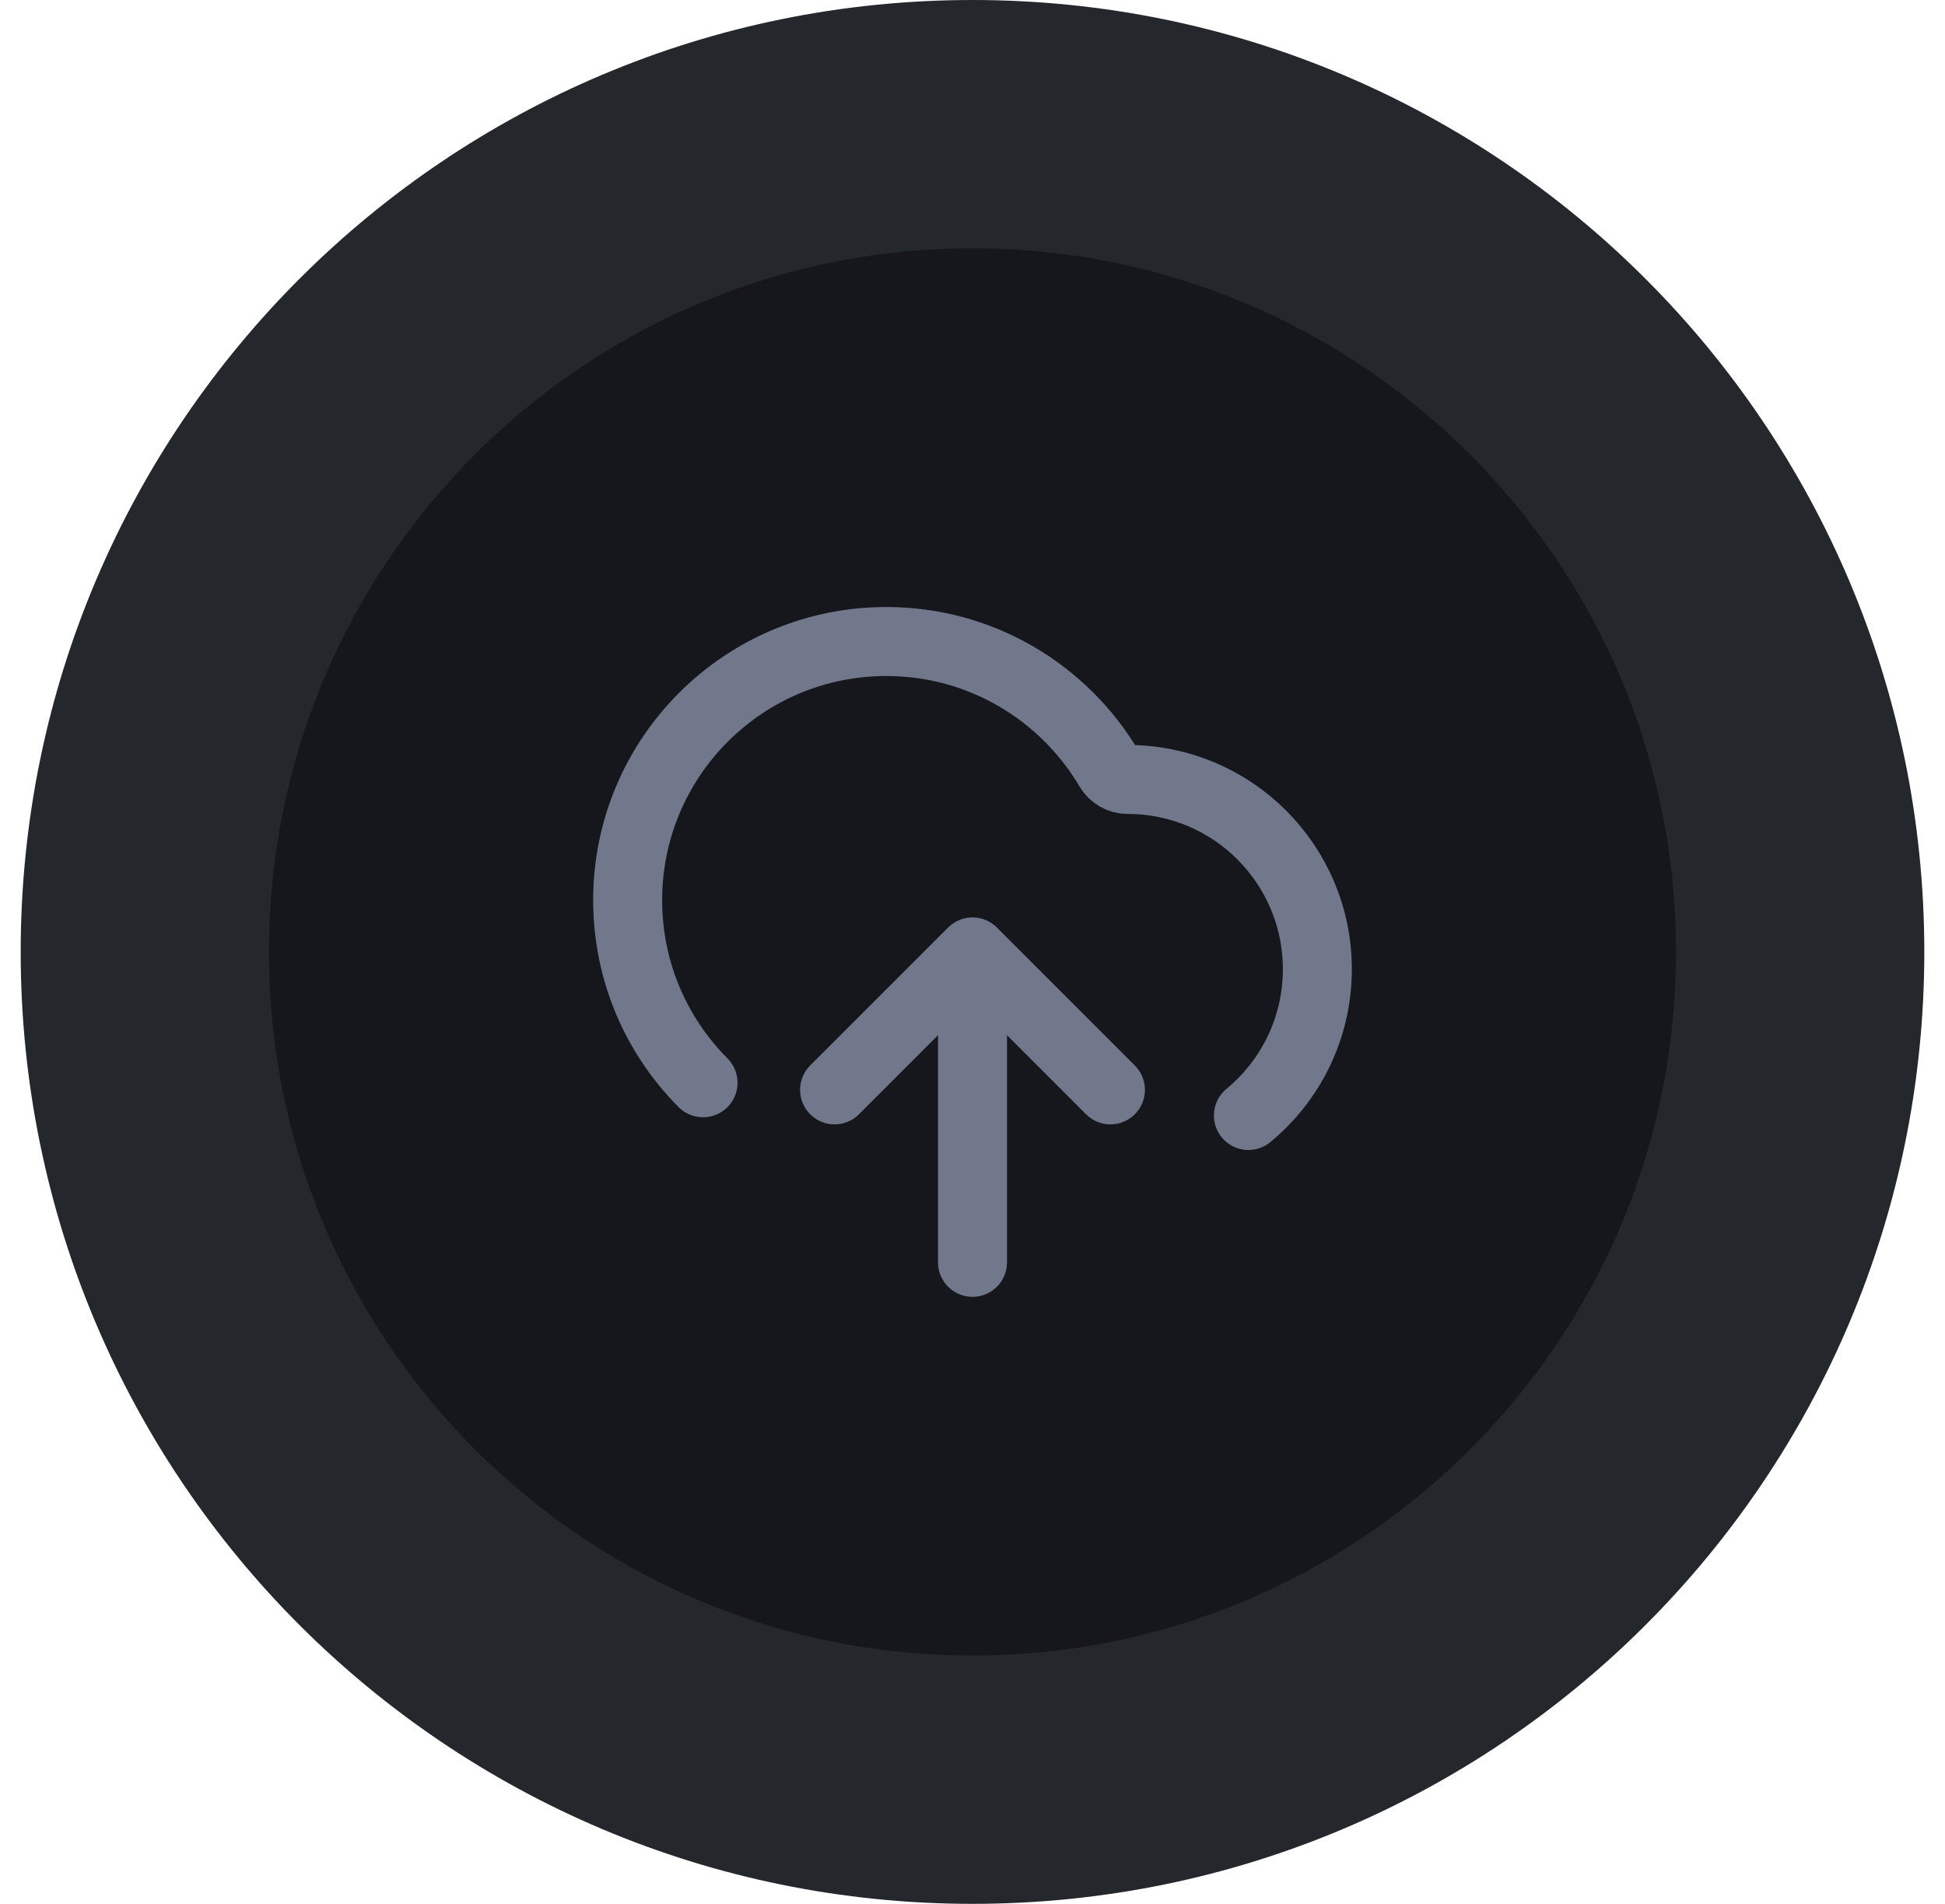
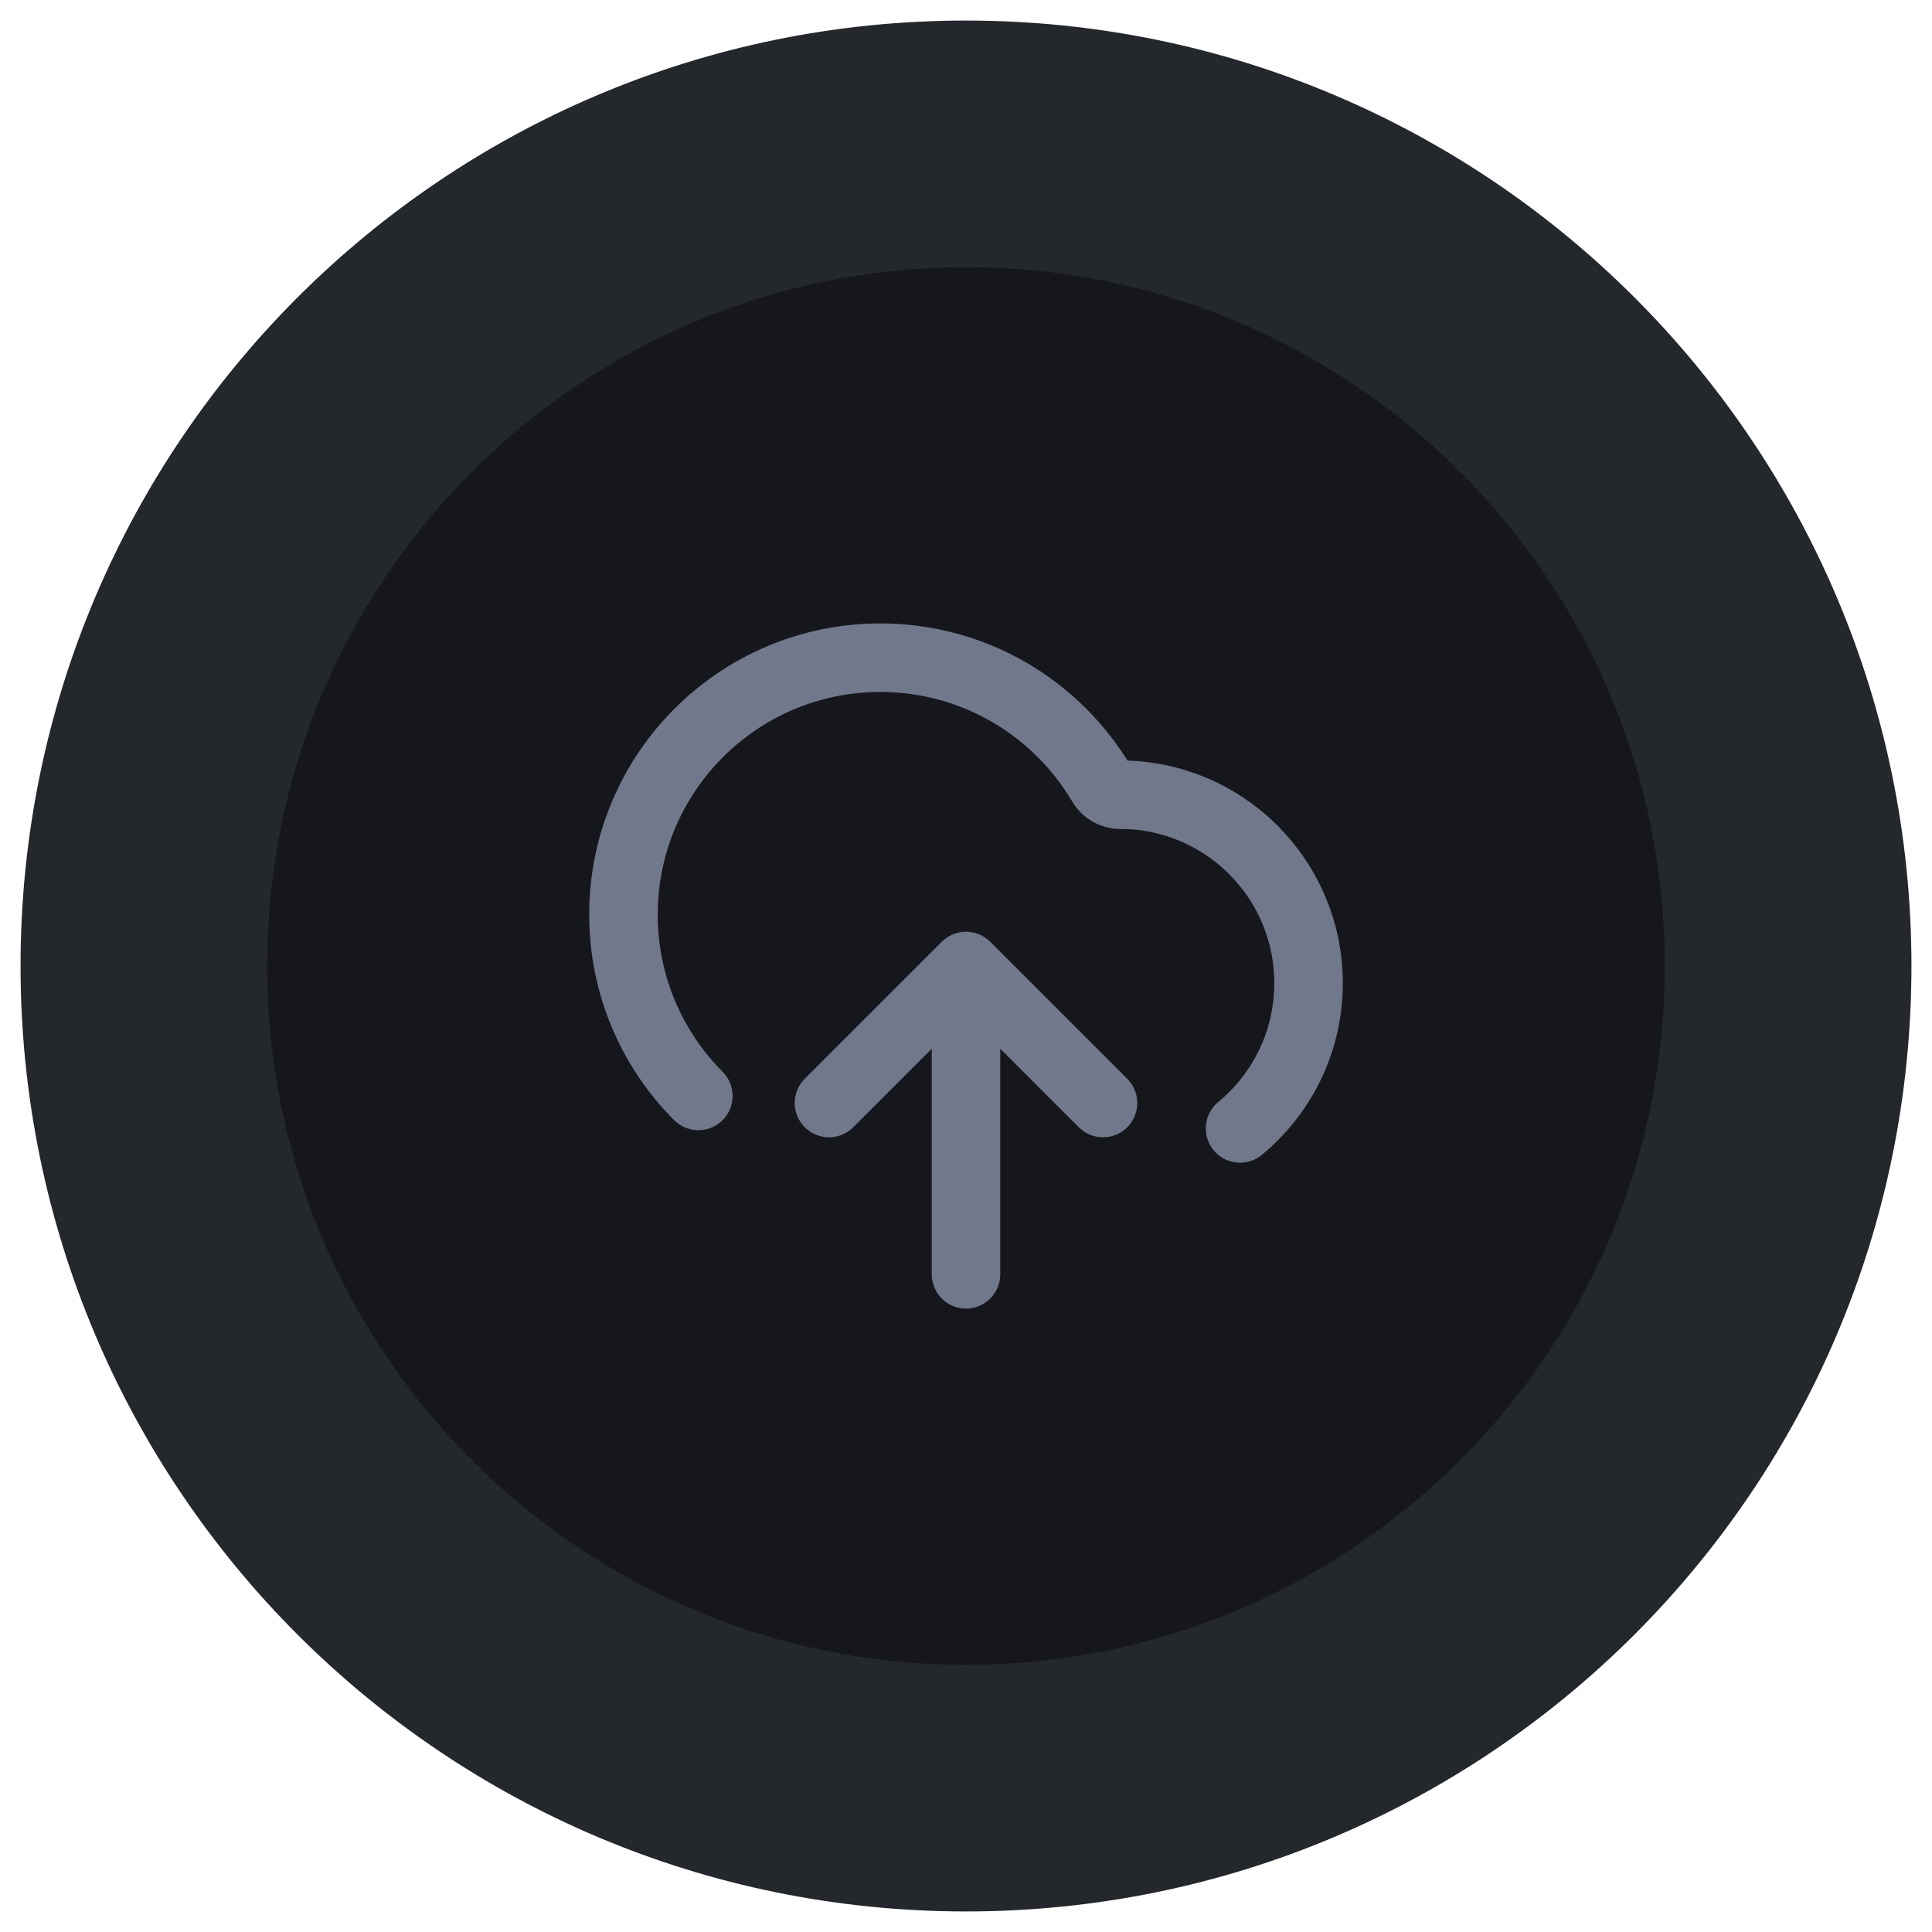
- <svg xmlns="http://www.w3.org/2000/svg" width="47" height="46" viewBox="0 0 47 46" fill="none">
+ <svg xmlns="http://www.w3.org/2000/svg" width="46" height="46" viewBox="0 0 47 46" fill="none">
  <rect x="3.5" y="3" width="40" height="40" rx="20" fill="#15171C" />
  <rect x="3.5" y="3" width="40" height="40" rx="20" stroke="#24272C" stroke-width="6" />
  <path d="M20.167 26.333L23.5 23M23.5 23L26.833 26.333M23.5 23V30.5M30.167 26.952C31.185 26.112 31.833 24.84 31.833 23.417C31.833 20.885 29.781 18.833 27.25 18.833C27.068 18.833 26.898 18.738 26.805 18.581C25.718 16.737 23.712 15.5 21.417 15.5C17.965 15.5 15.167 18.298 15.167 21.75C15.167 23.472 15.863 25.031 16.989 26.161" stroke="#71788B" stroke-width="1.667" stroke-linecap="round" stroke-linejoin="round" />
</svg>
